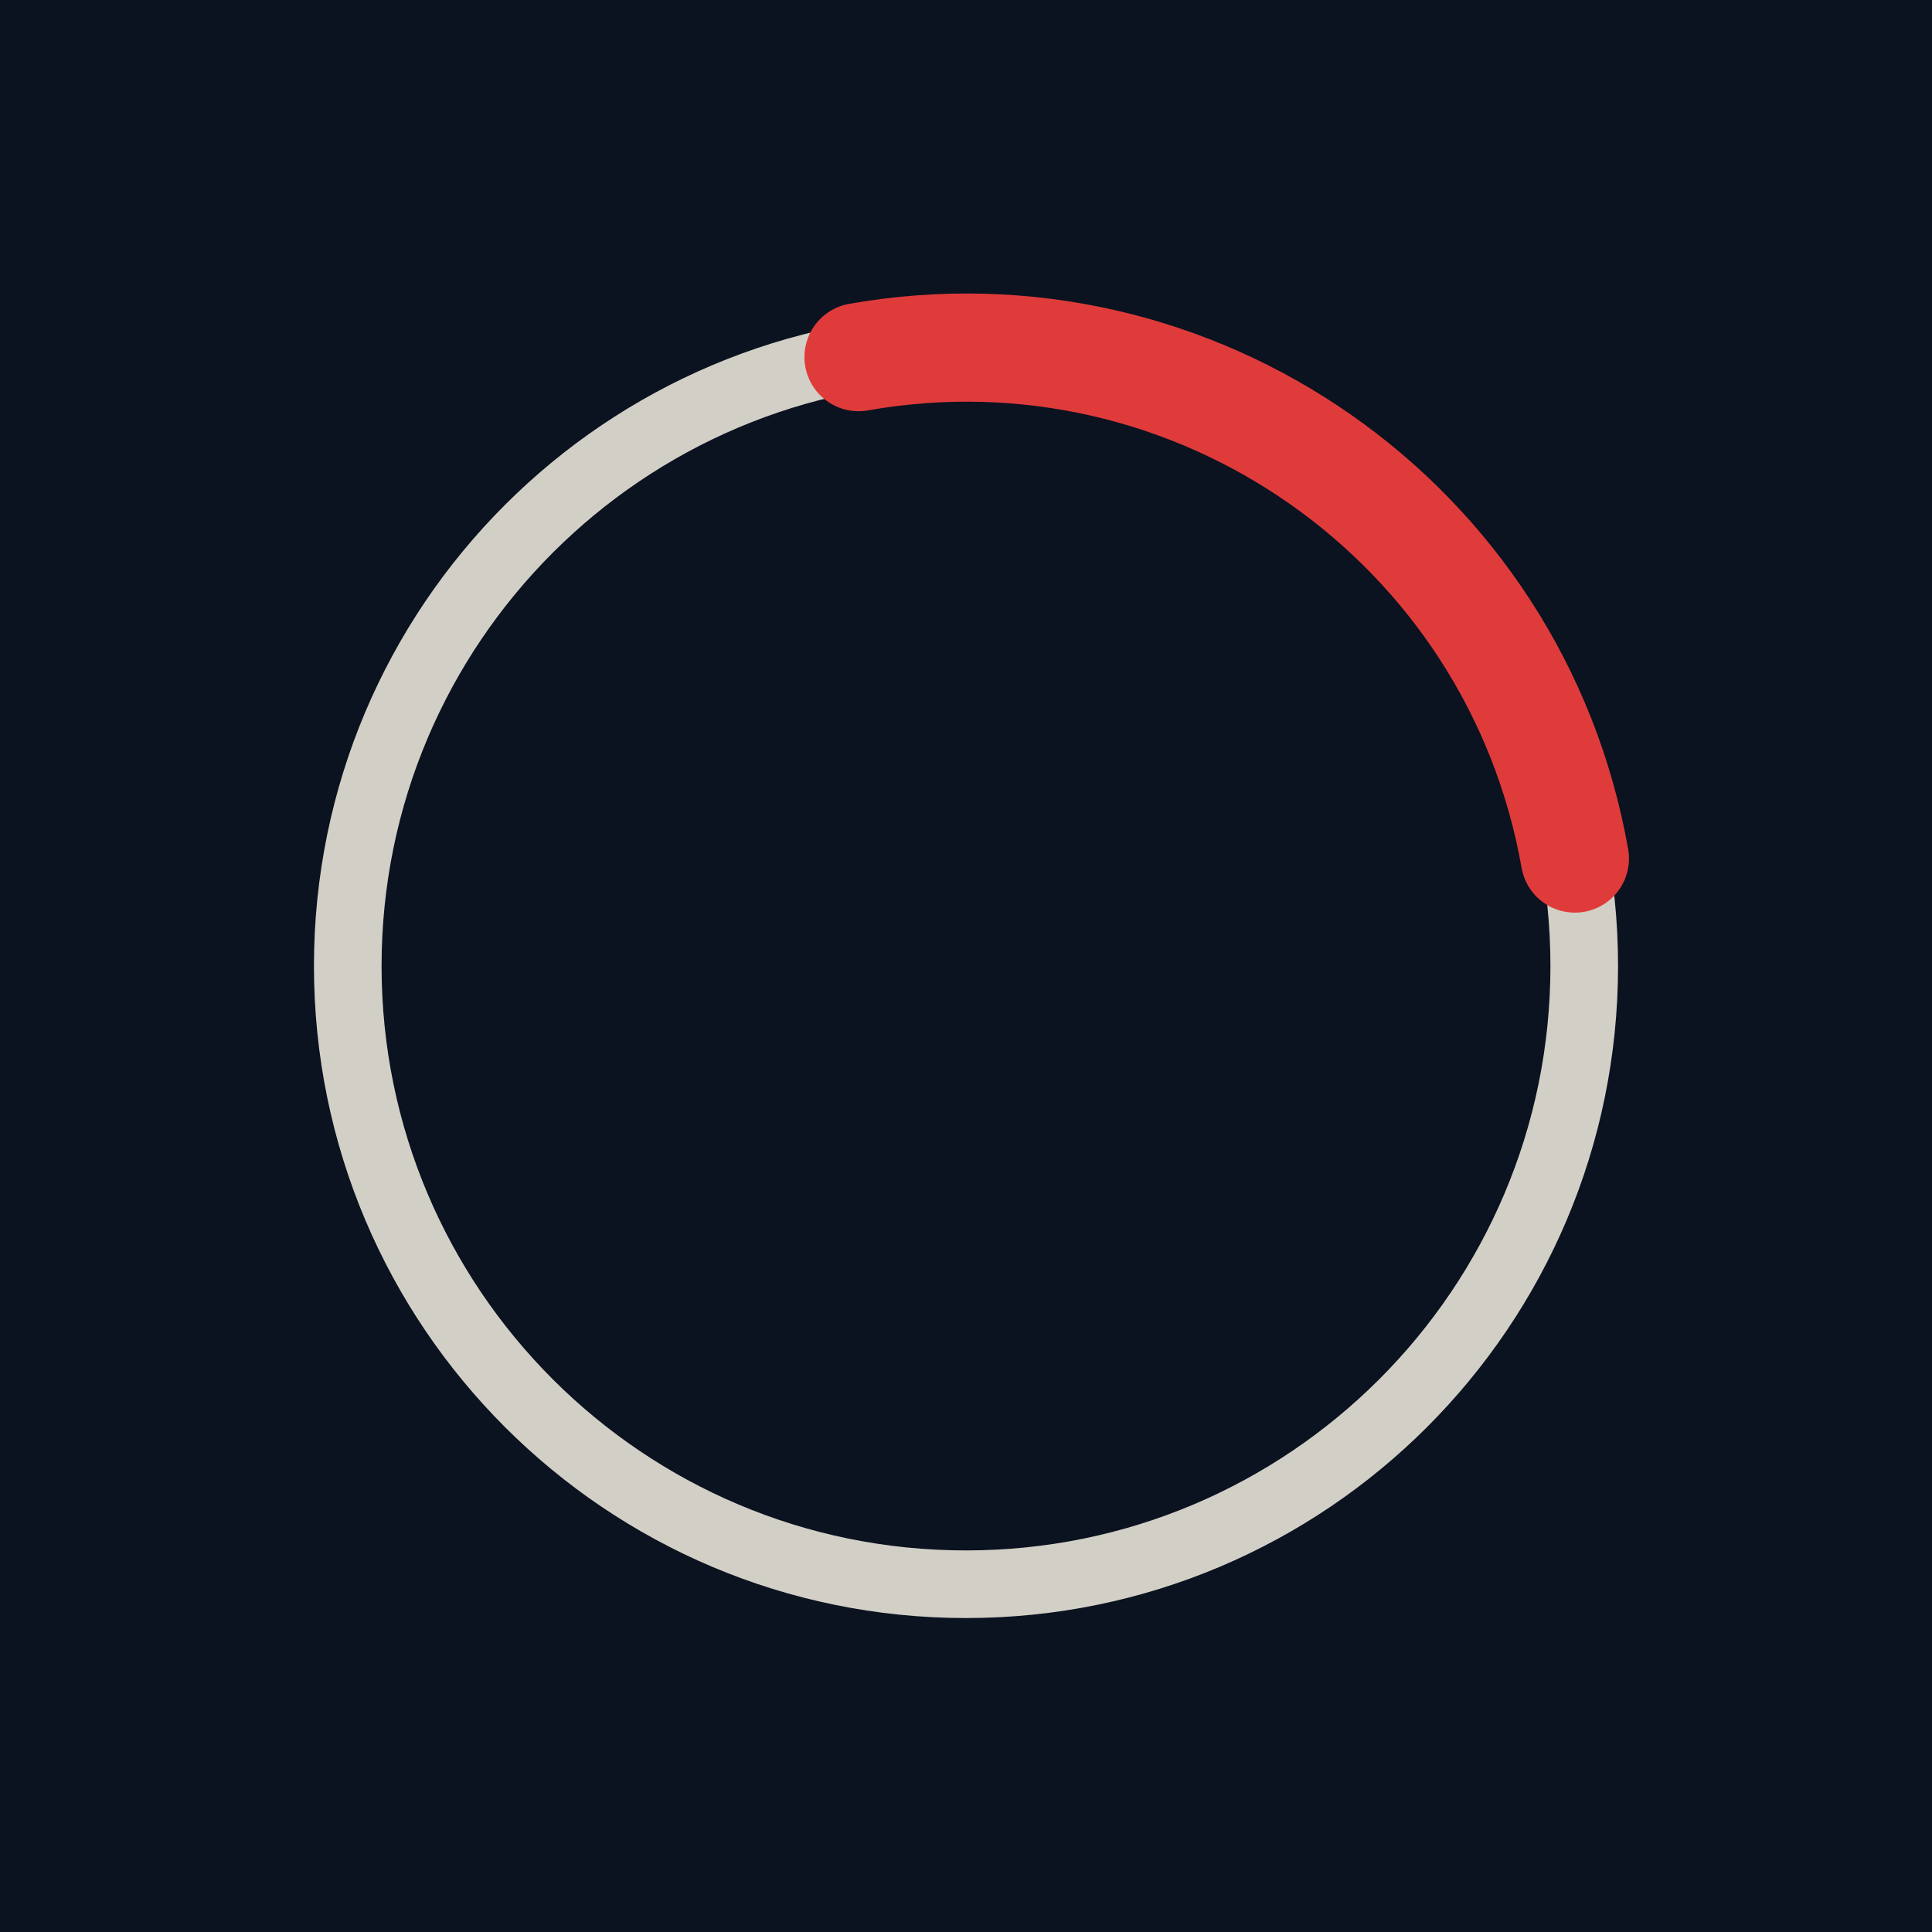
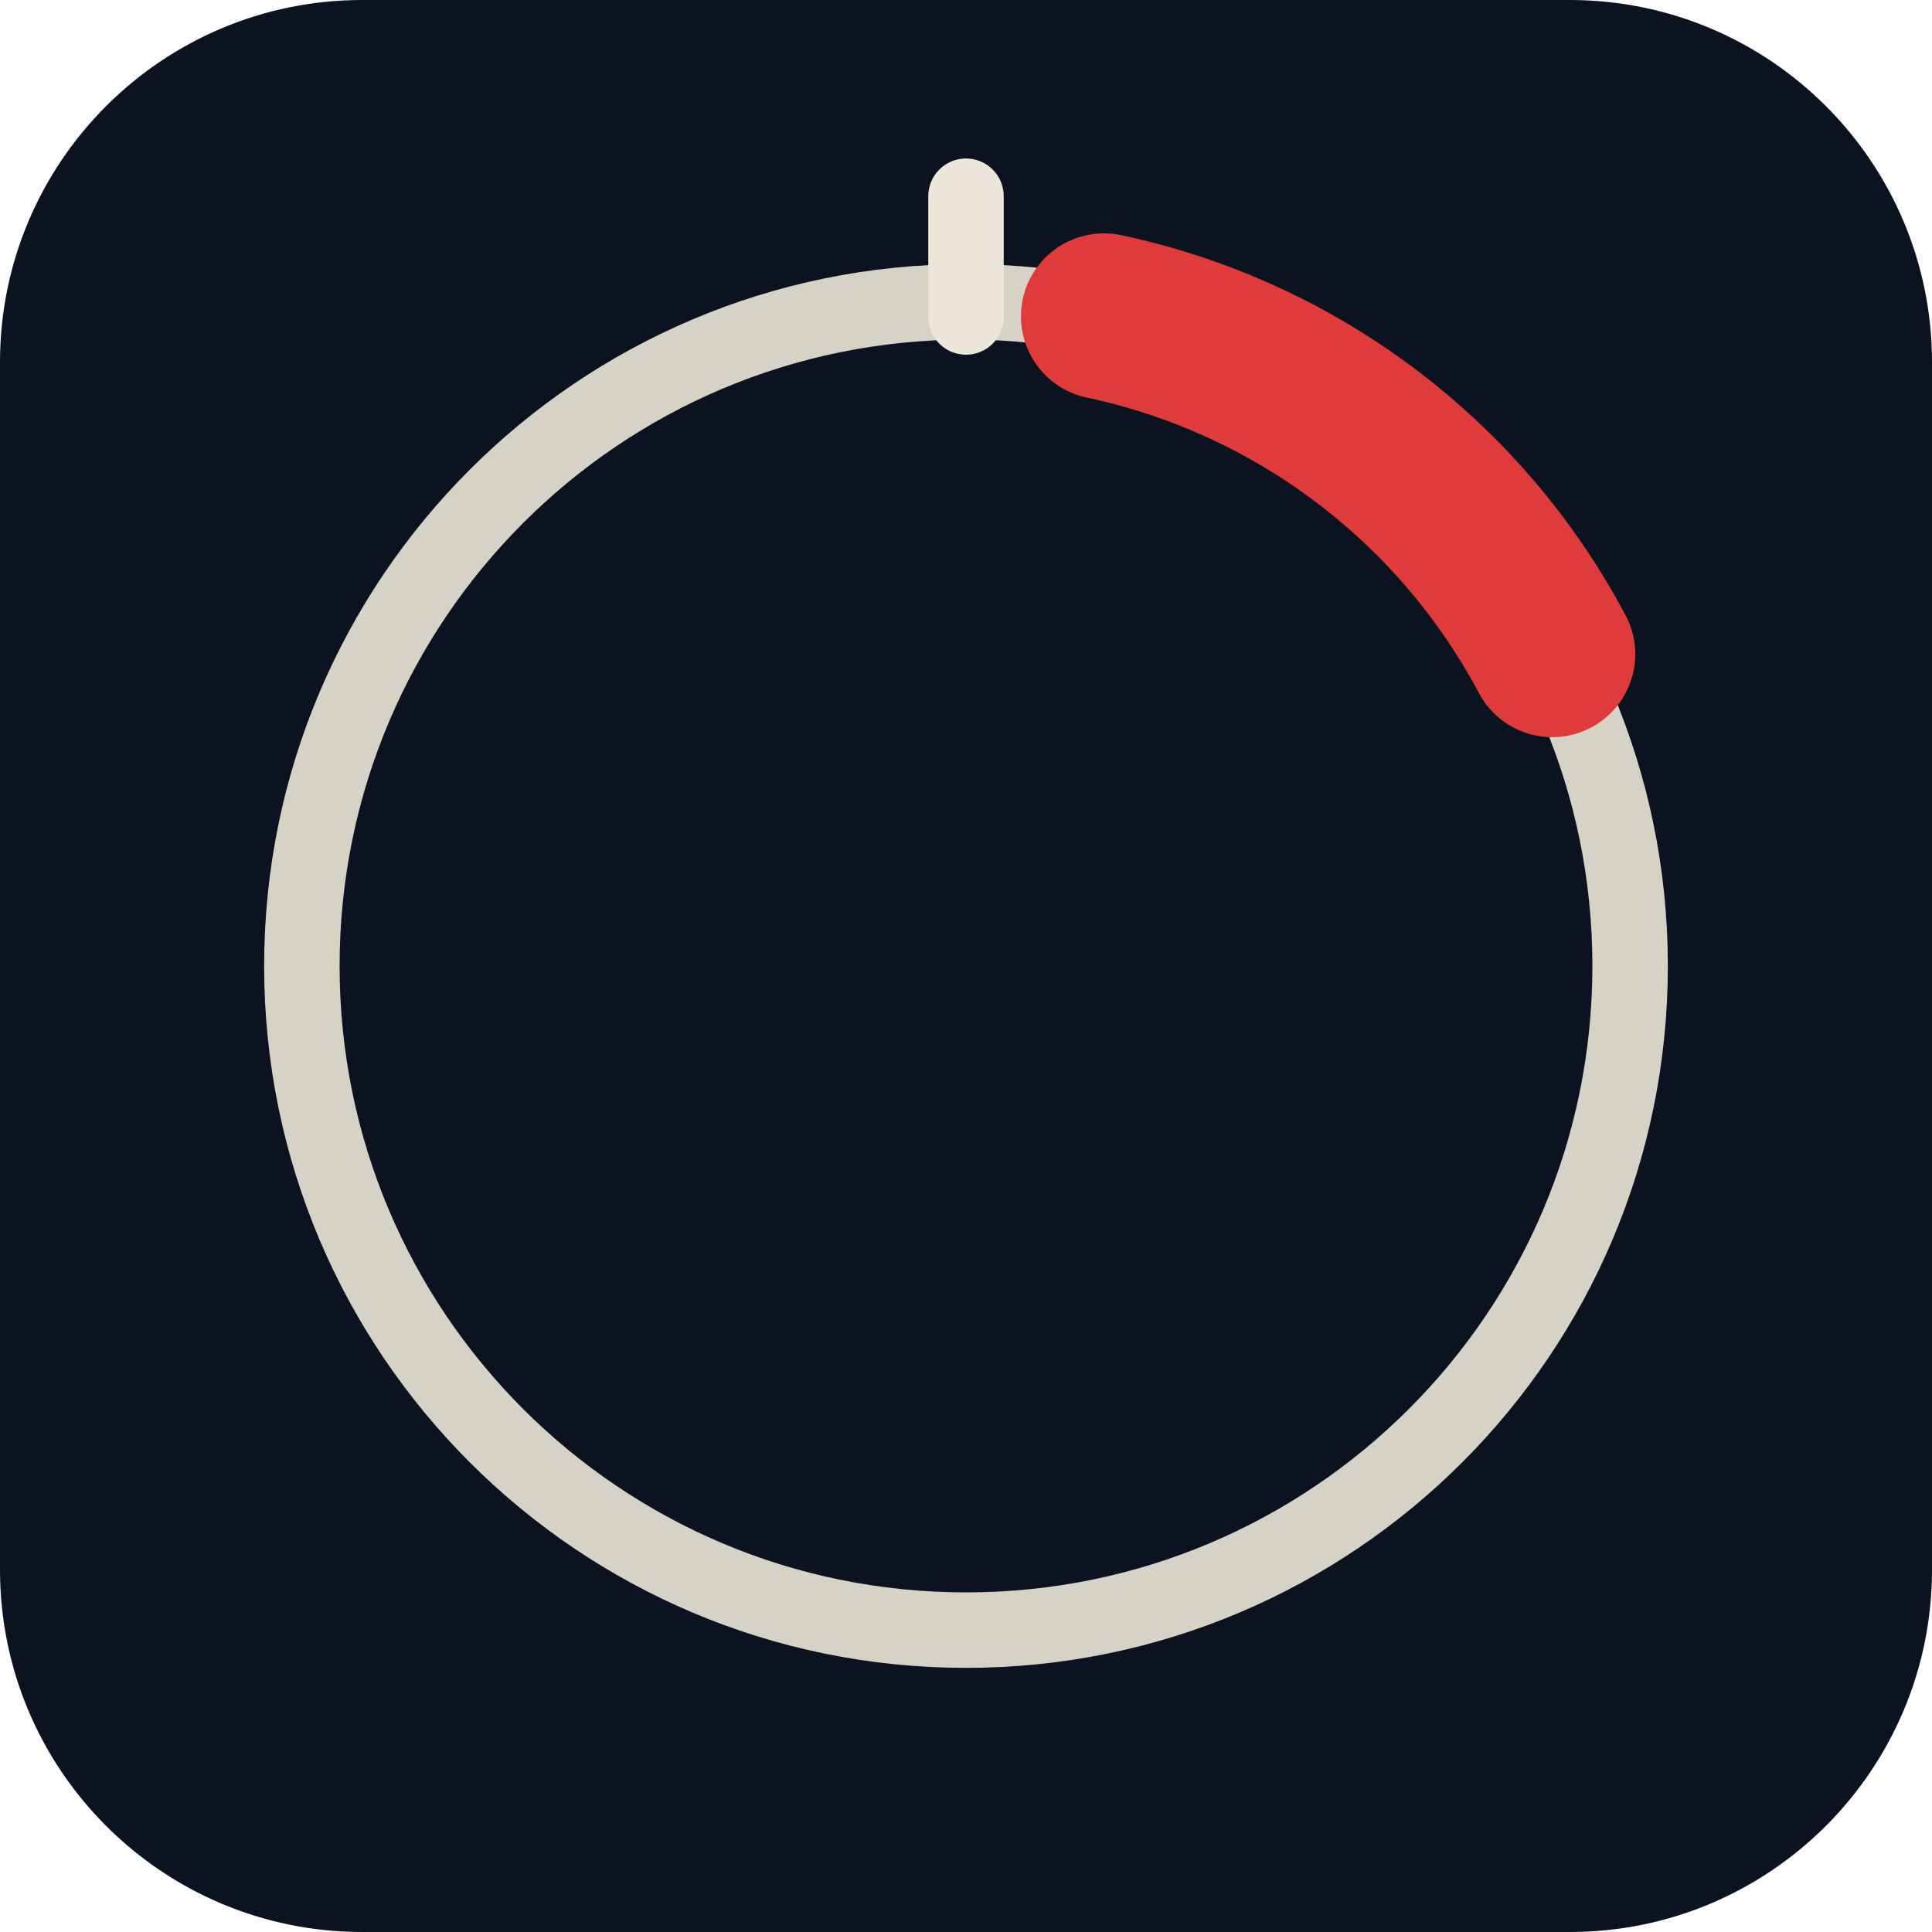
- <svg xmlns="http://www.w3.org/2000/svg" width="64" height="64" viewBox="0 0 64 64">
-   <rect width="64" height="64" fill="#0b1220" />
-   <circle cx="32" cy="32" r="20.48" fill="none" stroke="#e8e4d8" stroke-opacity="0.9" stroke-width="2.24" />
-   <path d="M 28.44 11.83 A 20.48 20.48 0 0 1 52.17 28.44" fill="none" stroke="#e03b3b" stroke-width="3.584" stroke-linecap="round" />
+ <svg xmlns="http://www.w3.org/2000/svg" viewBox="0 0 64 64" width="64" height="64">
+   <rect width="64" height="64" rx="12" fill="#0b1220" />
+   <circle cx="32" cy="32" r="22" fill="none" stroke="#ece7d8" stroke-width="2.5" opacity="0.9" />
+   <path d="M32 6.5v4" stroke="#ece7d8" stroke-width="2.5" stroke-linecap="round" />
+   <path d="M36.57 10.48A22 22 0 0 1 51.42 21.67" fill="none" stroke="#e03b3b" stroke-width="5.5" stroke-linecap="round" />
</svg>
